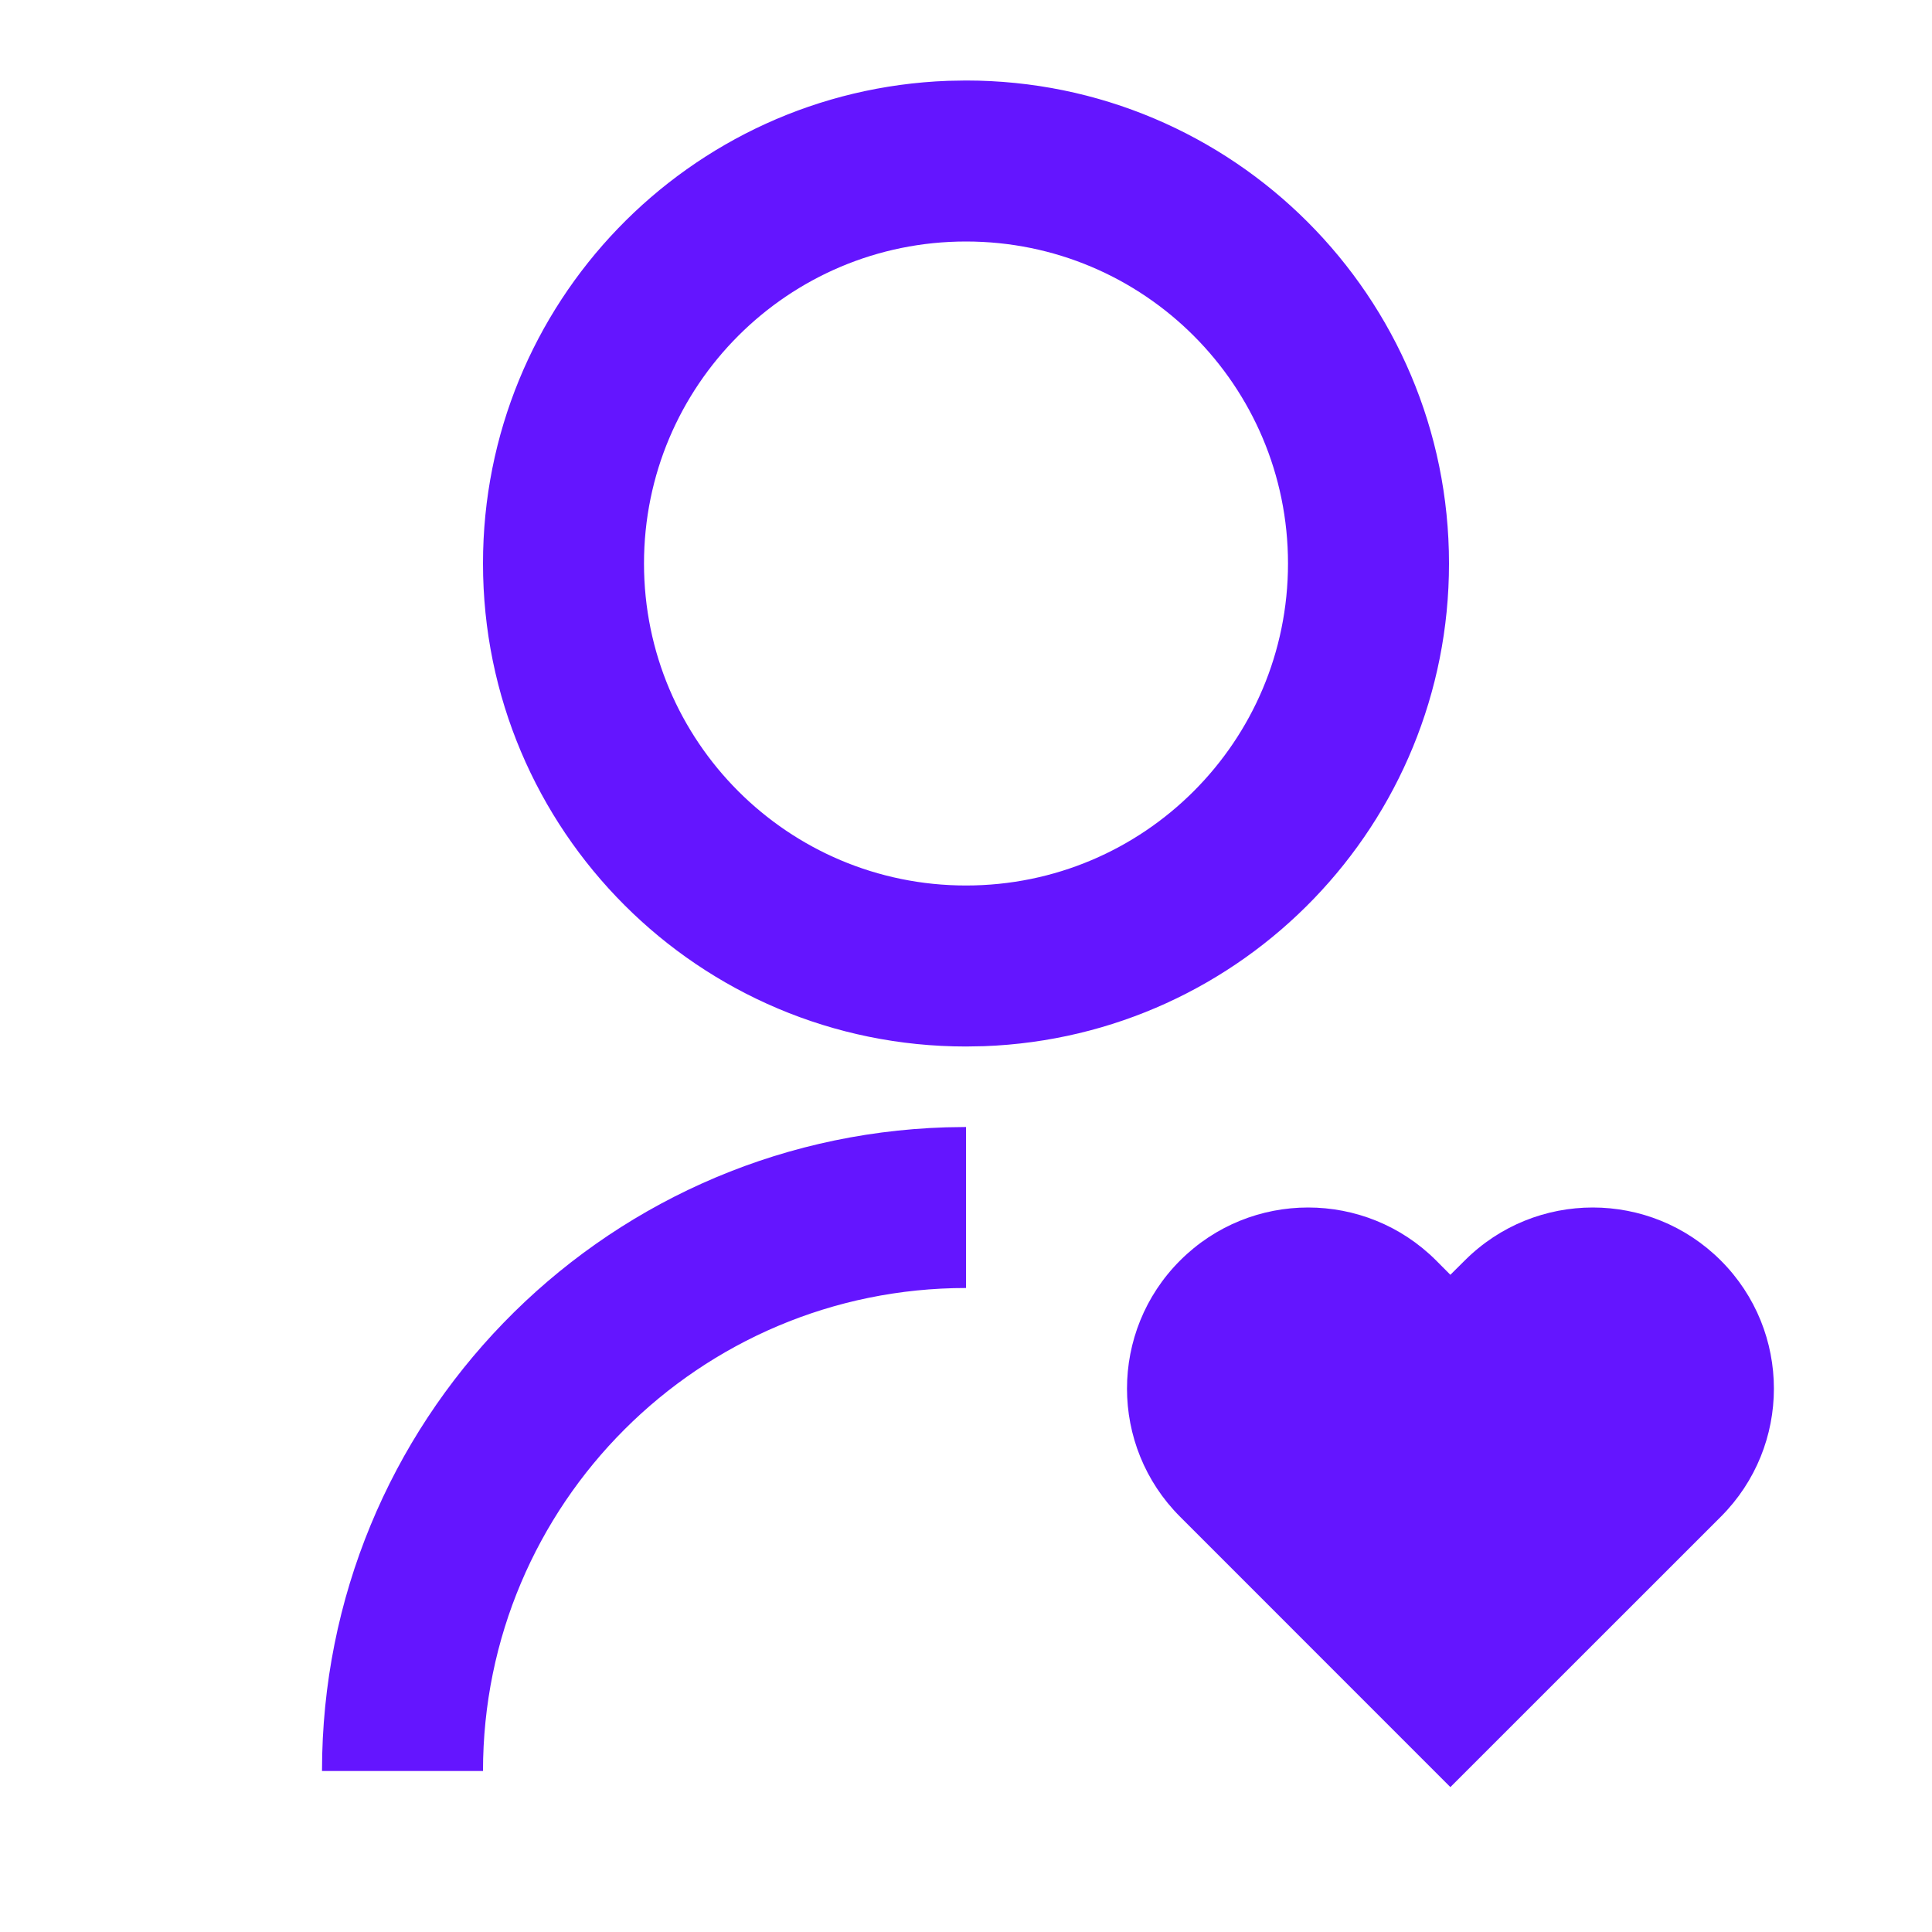
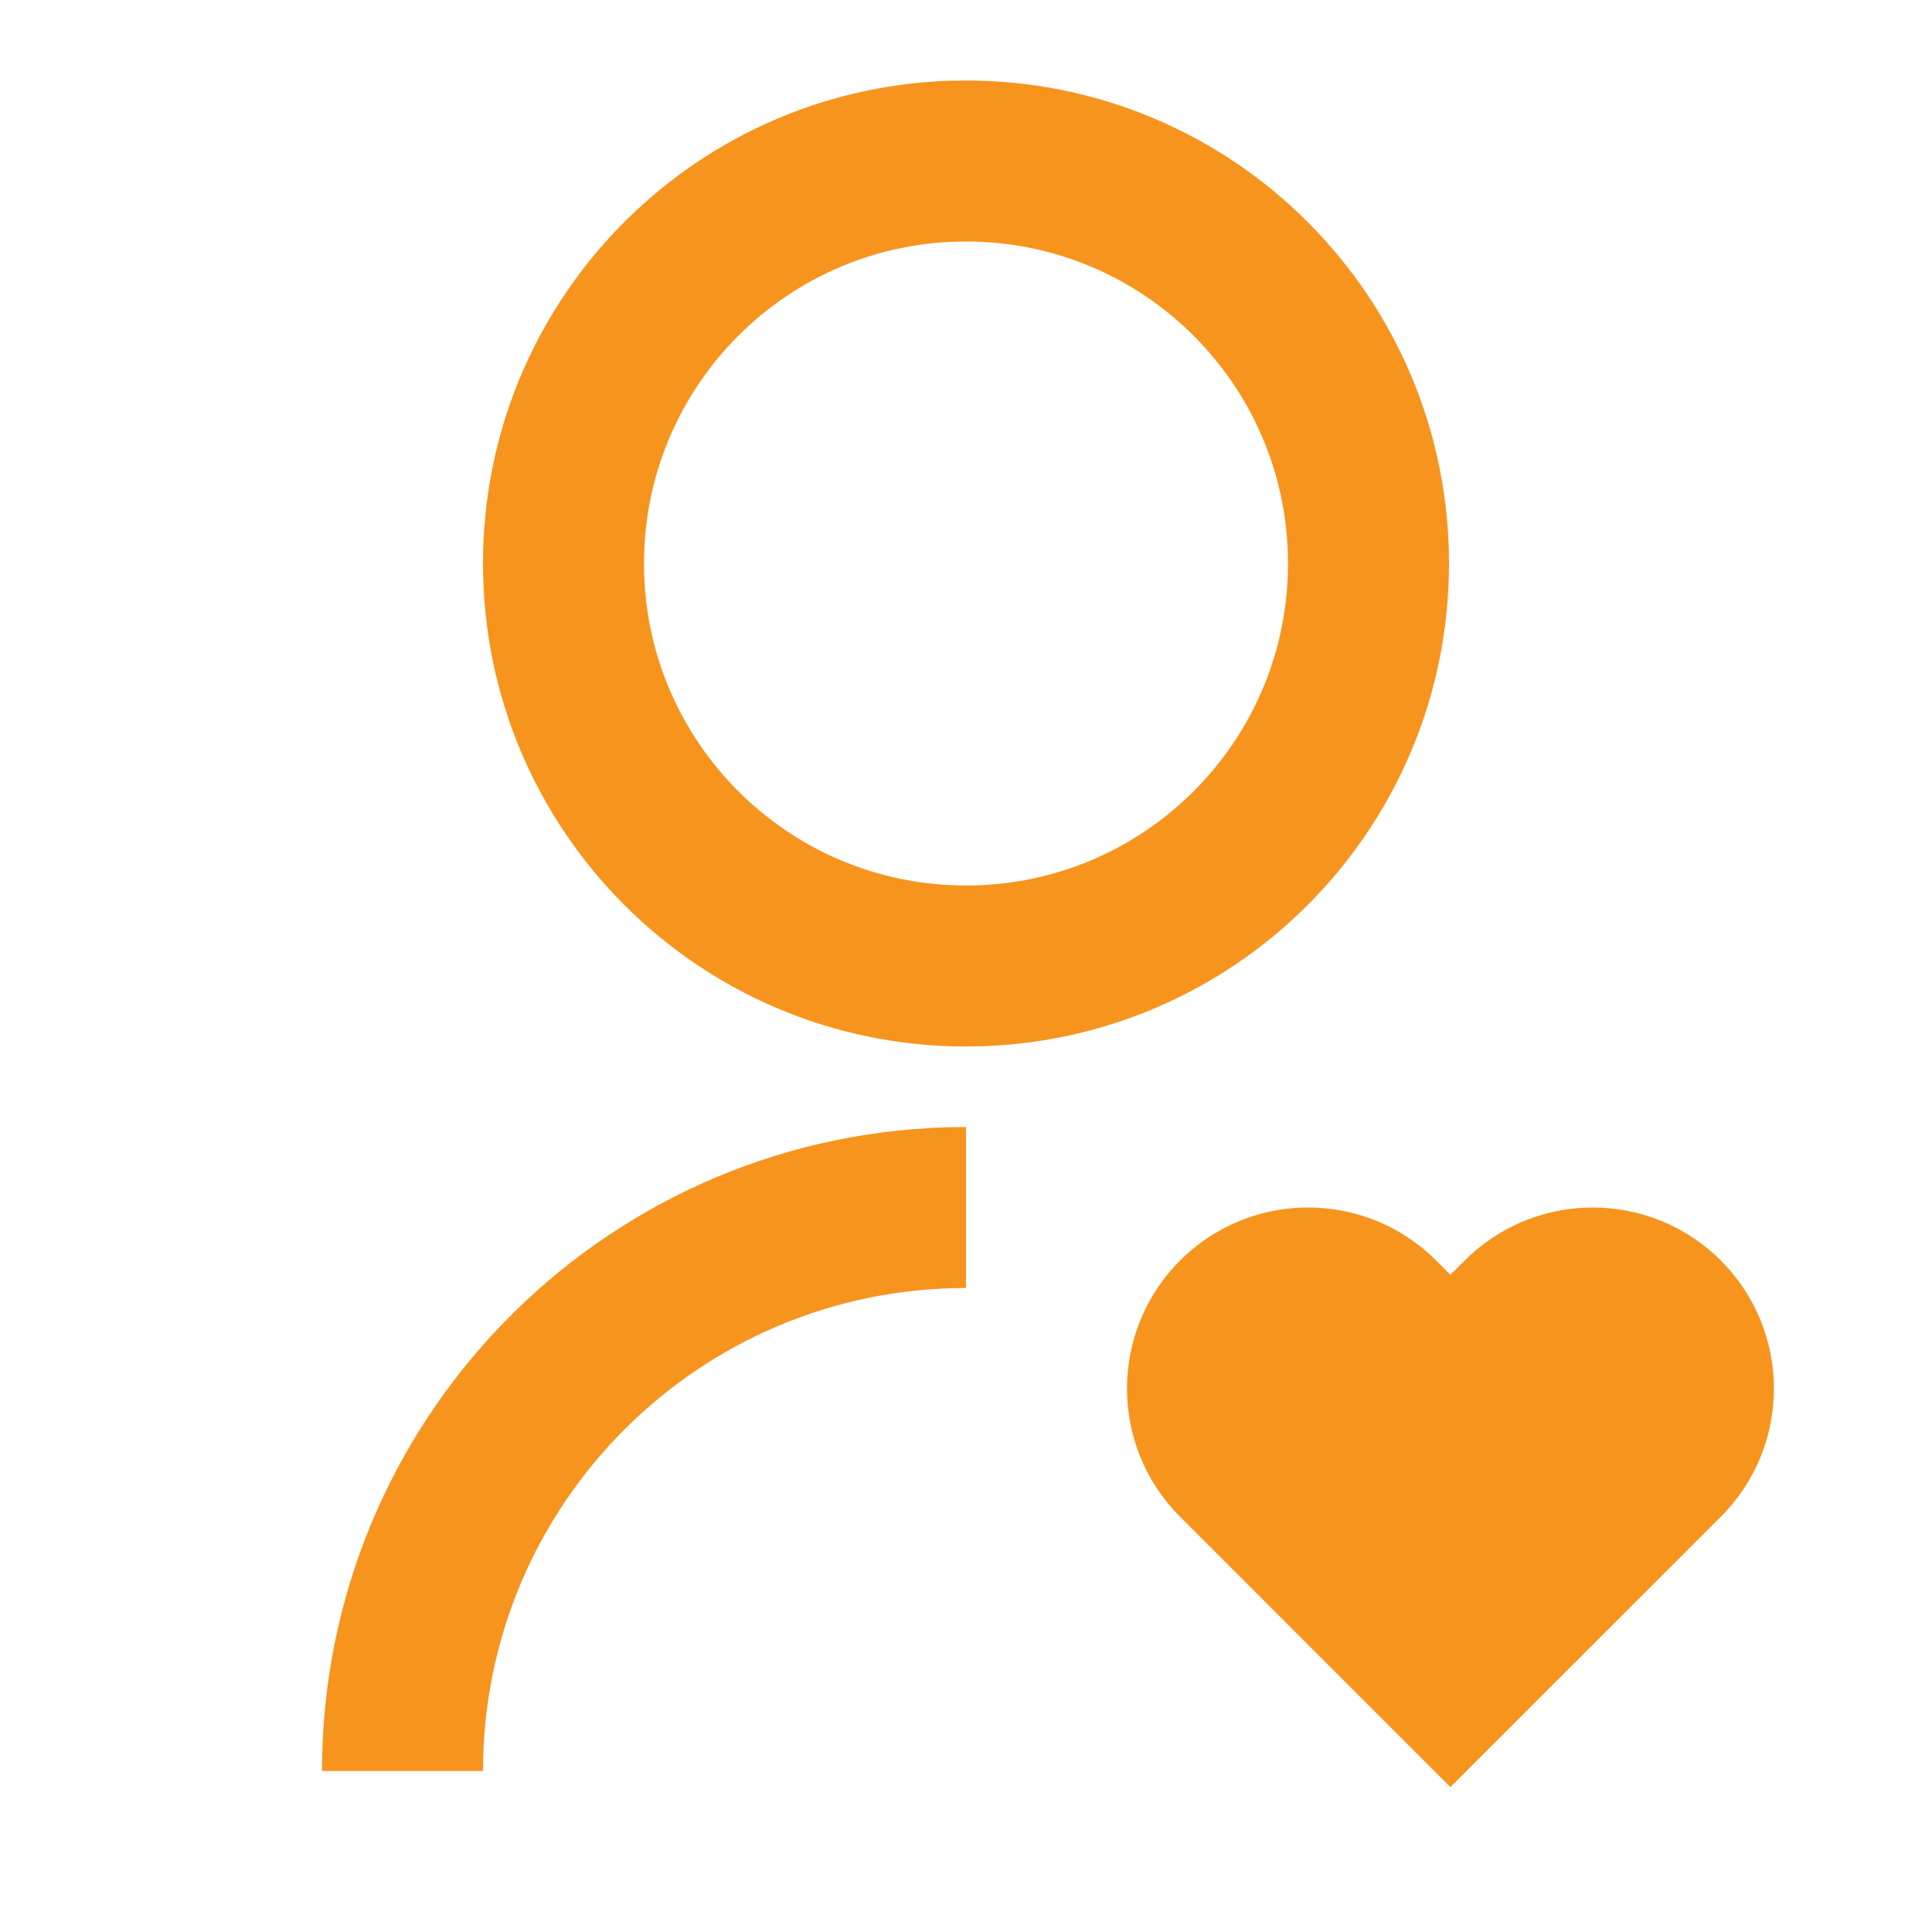
<svg xmlns="http://www.w3.org/2000/svg" viewBox="0 0 24 24" width="24" height="24">
  <path fill="none" d="M0 0h24v24H0z" />
-   <path d="M17.841 15.659l.176.177.178-.177a2.25 2.25 0 0 1 3.182 3.182l-3.36 3.359-3.358-3.359a2.25 2.25 0 0 1 3.182-3.182zM12 14v2a6 6 0 0 0-6 6H4a8 8 0 0 1 7.75-7.996L12 14zm0-13c3.315 0 6 2.685 6 6a5.998 5.998 0 0 1-5.775 5.996L12 13c-3.315 0-6-2.685-6-6a5.998 5.998 0 0 1 5.775-5.996L12 1zm0 2C9.79 3 8 4.79 8 7s1.79 4 4 4 4-1.79 4-4-1.79-4-4-4z" fill="rgba(100,21,255,1)" />
+   <path d="M17.841 15.659l.176.177.178-.177a2.25 2.25 0 0 1 3.182 3.182l-3.36 3.359-3.358-3.359a2.25 2.25 0 0 1 3.182-3.182zM12 14v2a6 6 0 0 0-6 6H4a8 8 0 0 1 7.75-7.996L12 14zm0-13c3.315 0 6 2.685 6 6a5.998 5.998 0 0 1-5.775 5.996L12 13c-3.315 0-6-2.685-6-6a5.998 5.998 0 0 1 5.775-5.996L12 1zm0 2C9.79 3 8 4.79 8 7s1.79 4 4 4 4-1.79 4-4-1.79-4-4-4z" fill="rgba(247,148,30,1)" />
</svg>
